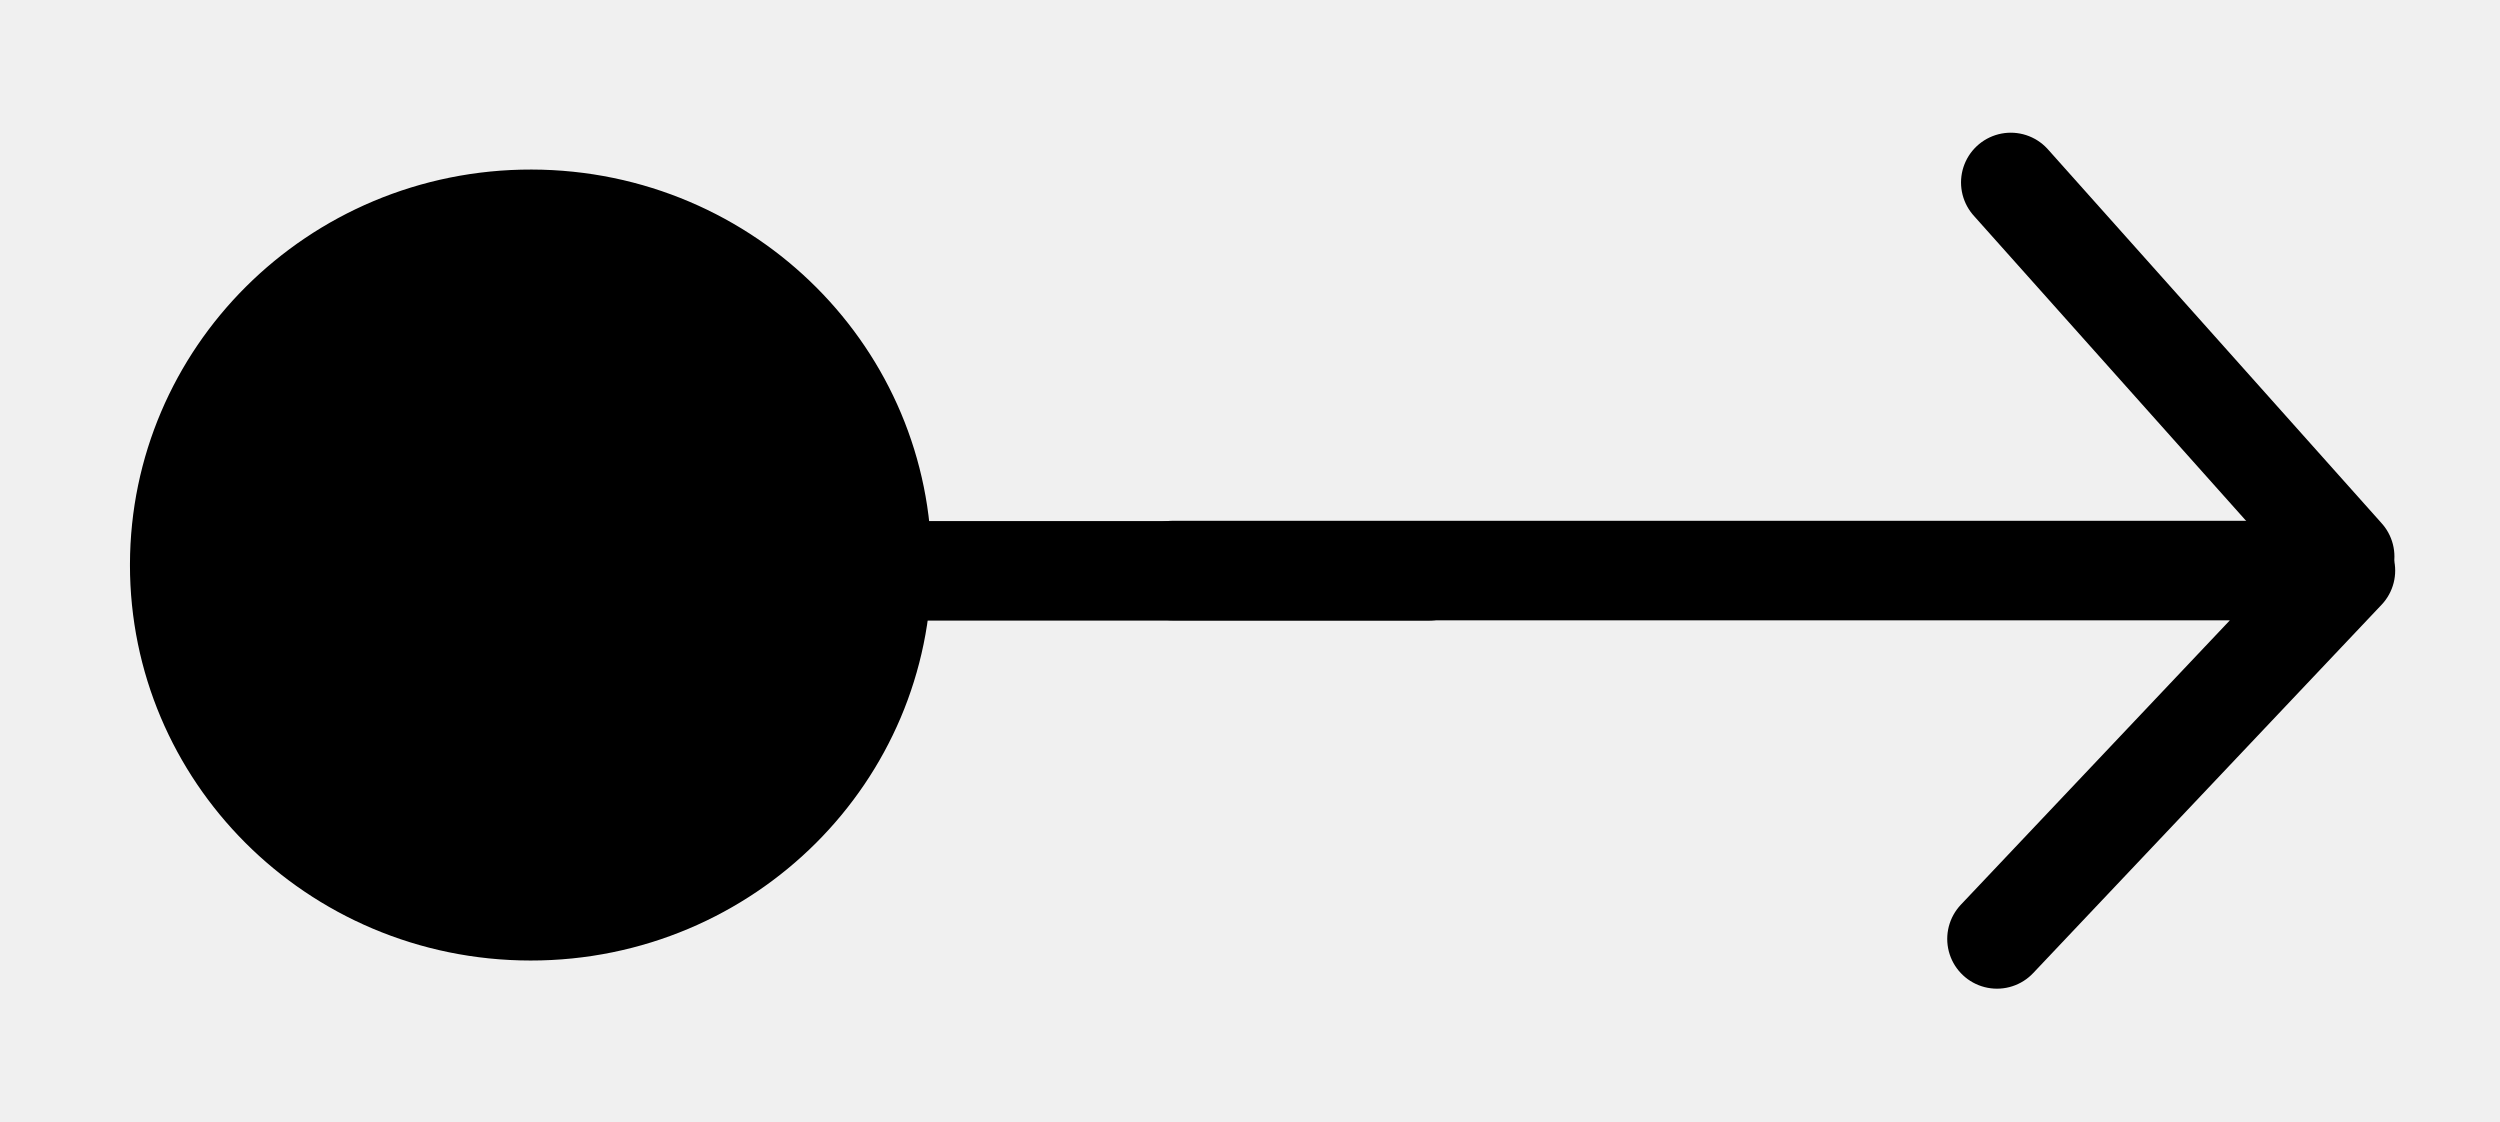
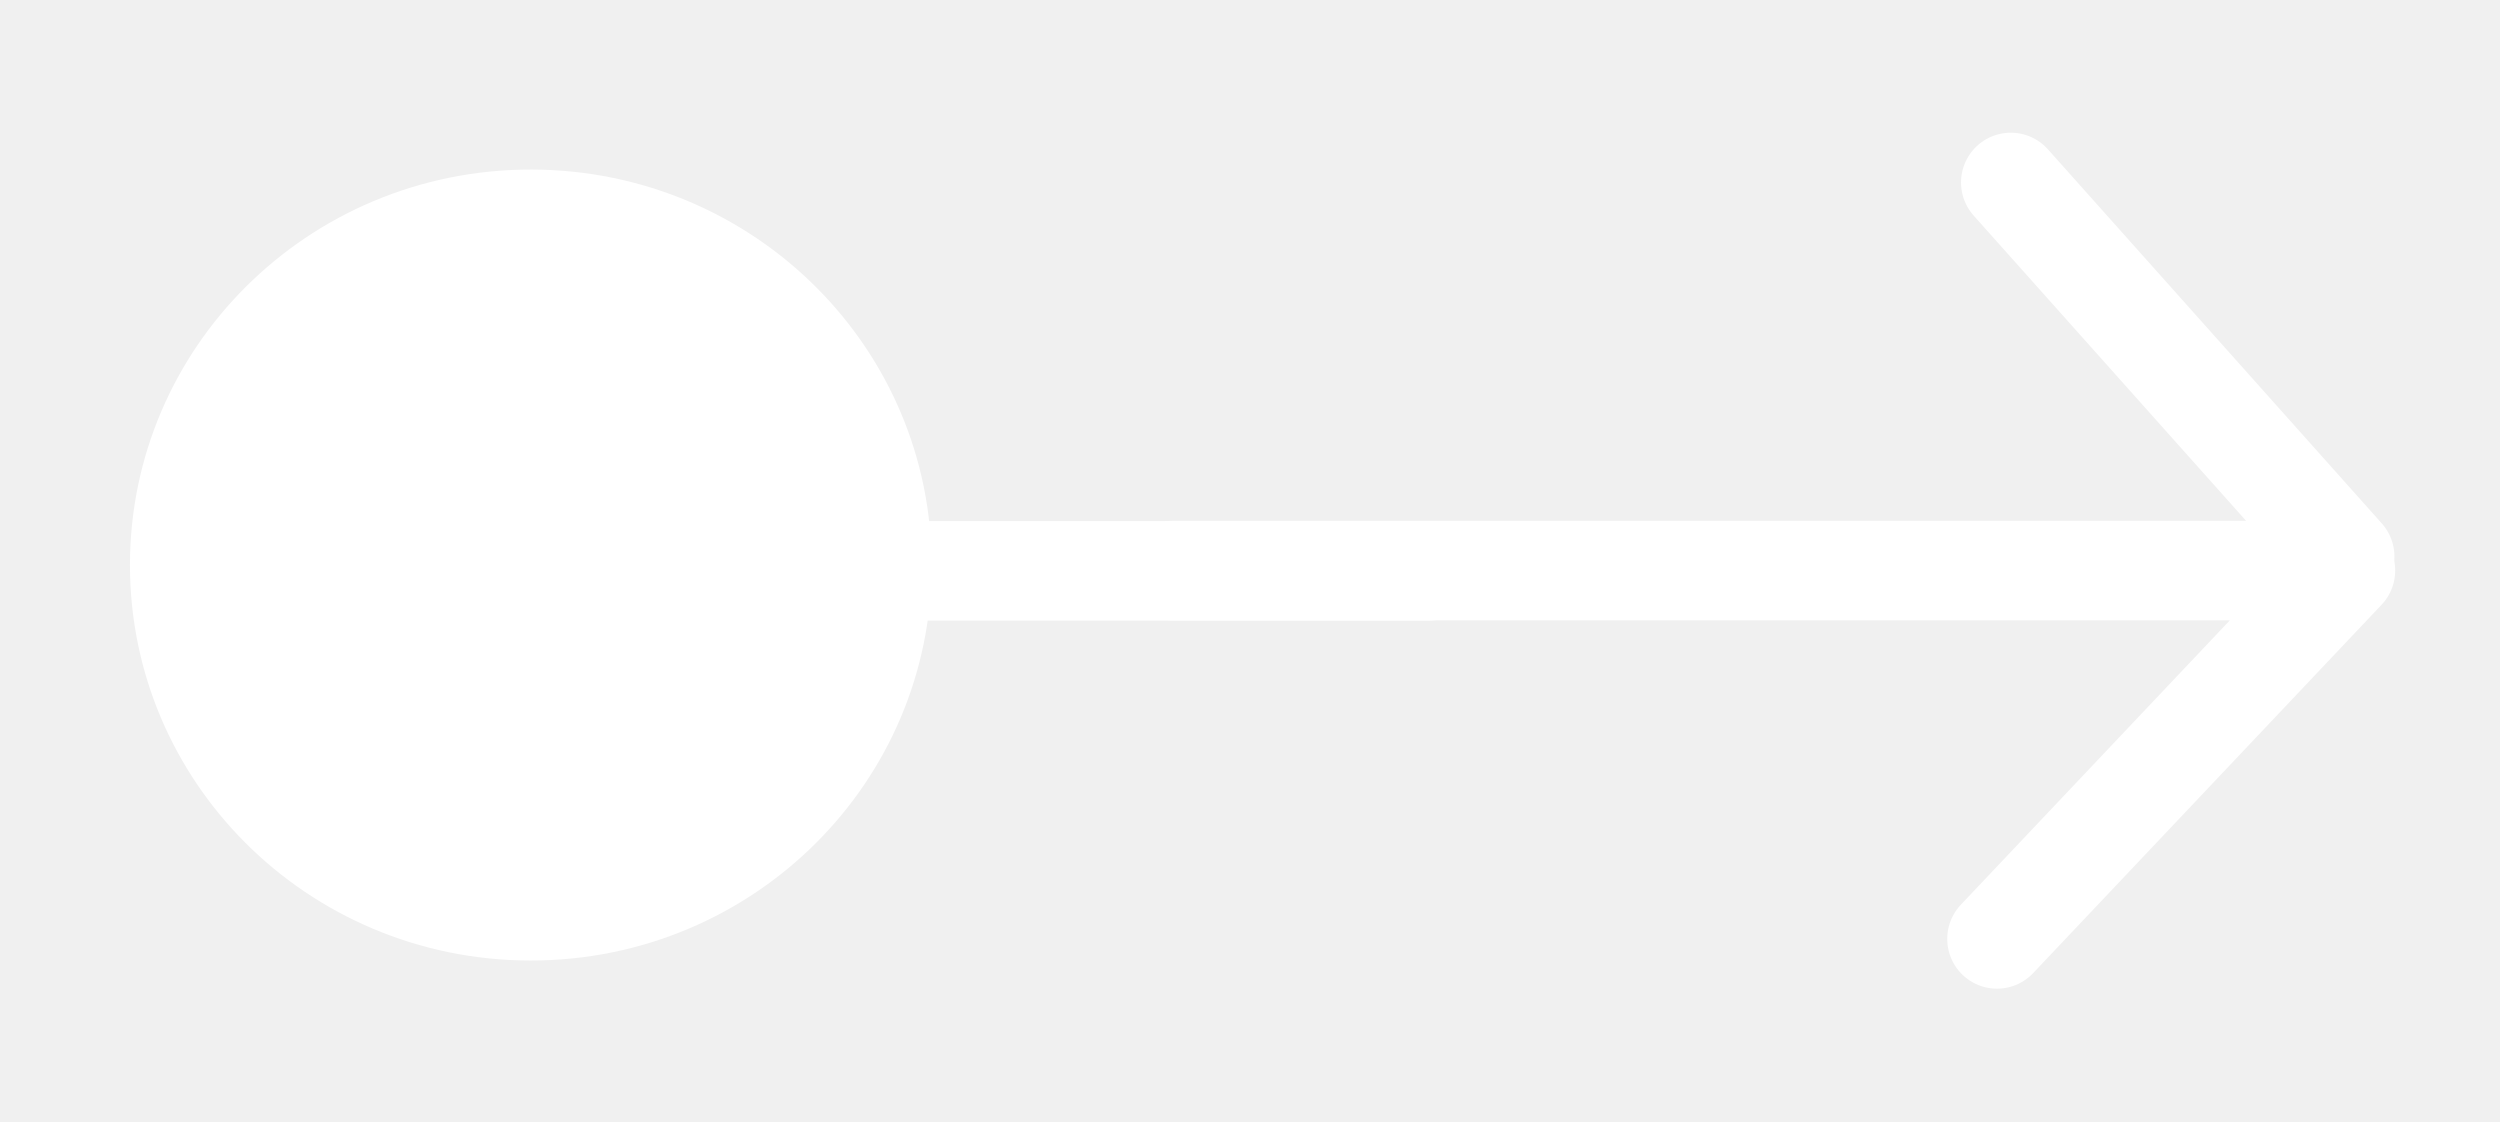
<svg xmlns="http://www.w3.org/2000/svg" xmlns:ns1="http://www.openswatchbook.org/uri/2009/osb" width="376.802" height="169.015" id="svg2" version="1.1">
  <defs id="defs4">
    <linearGradient id="linearGradient3788" ns1:paint="solid">
      <stop style="stop-color:#8c5959;stop-opacity:1;" offset="0" id="stop3790" />
    </linearGradient>
  </defs>
  <g id="layer1" transform="translate(-80.08759,-72.01576)">
-     <path style="fill:#000000;fill-opacity:1;stroke:#000000;stroke-width:17.506;stroke-linecap:round;stroke-miterlimit:4;stroke-opacity:1;stroke-dasharray:none" id="path2985" d="m 545.714,516.648 a 57.143,63.51 0 1 1 -1.8e-4,-0.157" transform="matrix(-0.9167925,0,0,0.8248792,608.0062,-268.9955)" />
-     <path style="fill:none;stroke:#000000;stroke-width:15;stroke-linecap:round;stroke-linejoin:round;stroke-miterlimit:4;stroke-opacity:1;stroke-dasharray:none" d="m 256.853,158.01 176.739,0 -52.517,55.52" id="path2987" />
-     <path style="fill:none;stroke:#000000;stroke-width:15;stroke-linecap:round;stroke-linejoin:round;stroke-miterlimit:4;stroke-opacity:1;stroke-dasharray:none" d="m 433.477,155.899 -50.322,-56.383" id="path2989" />
-     <path style="fill:none;stroke:#000000;stroke-width:15;stroke-linecap:round;stroke-linejoin:miter;stroke-miterlimit:4;stroke-opacity:1;stroke-dasharray:none" d="m 295.398,158.053 c -81.388,0 -80.281,0 -80.281,0" id="path3759" />
+     <path style="fill:#ffffff;fill-opacity:1;stroke:#ffffff;stroke-width:17.506;stroke-linecap:round;stroke-miterlimit:4;stroke-opacity:1;stroke-dasharray:none" id="path2985" d="m 545.714,516.648 a 57.143,63.51 0 1 1 -1.8e-4,-0.157" transform="matrix(-0.9167925,0,0,0.8248792,608.0062,-268.9955)" />
+     <path style="fill:none;stroke:#ffffff;stroke-width:15;stroke-linecap:round;stroke-linejoin:round;stroke-miterlimit:4;stroke-opacity:1;stroke-dasharray:none" d="m 256.853,158.01 176.739,0 -52.517,55.52" id="path2987" />
+     <path style="fill:none;stroke:#ffffff;stroke-width:15;stroke-linecap:round;stroke-linejoin:round;stroke-miterlimit:4;stroke-opacity:1;stroke-dasharray:none" d="m 433.477,155.899 -50.322,-56.383" id="path2989" />
+     <path style="fill:none;stroke:#ffffff;stroke-width:15;stroke-linecap:round;stroke-linejoin:miter;stroke-miterlimit:4;stroke-opacity:1;stroke-dasharray:none" d="m 295.398,158.053 c -81.388,0 -80.281,0 -80.281,0" id="path3759" />
  </g>
</svg>
